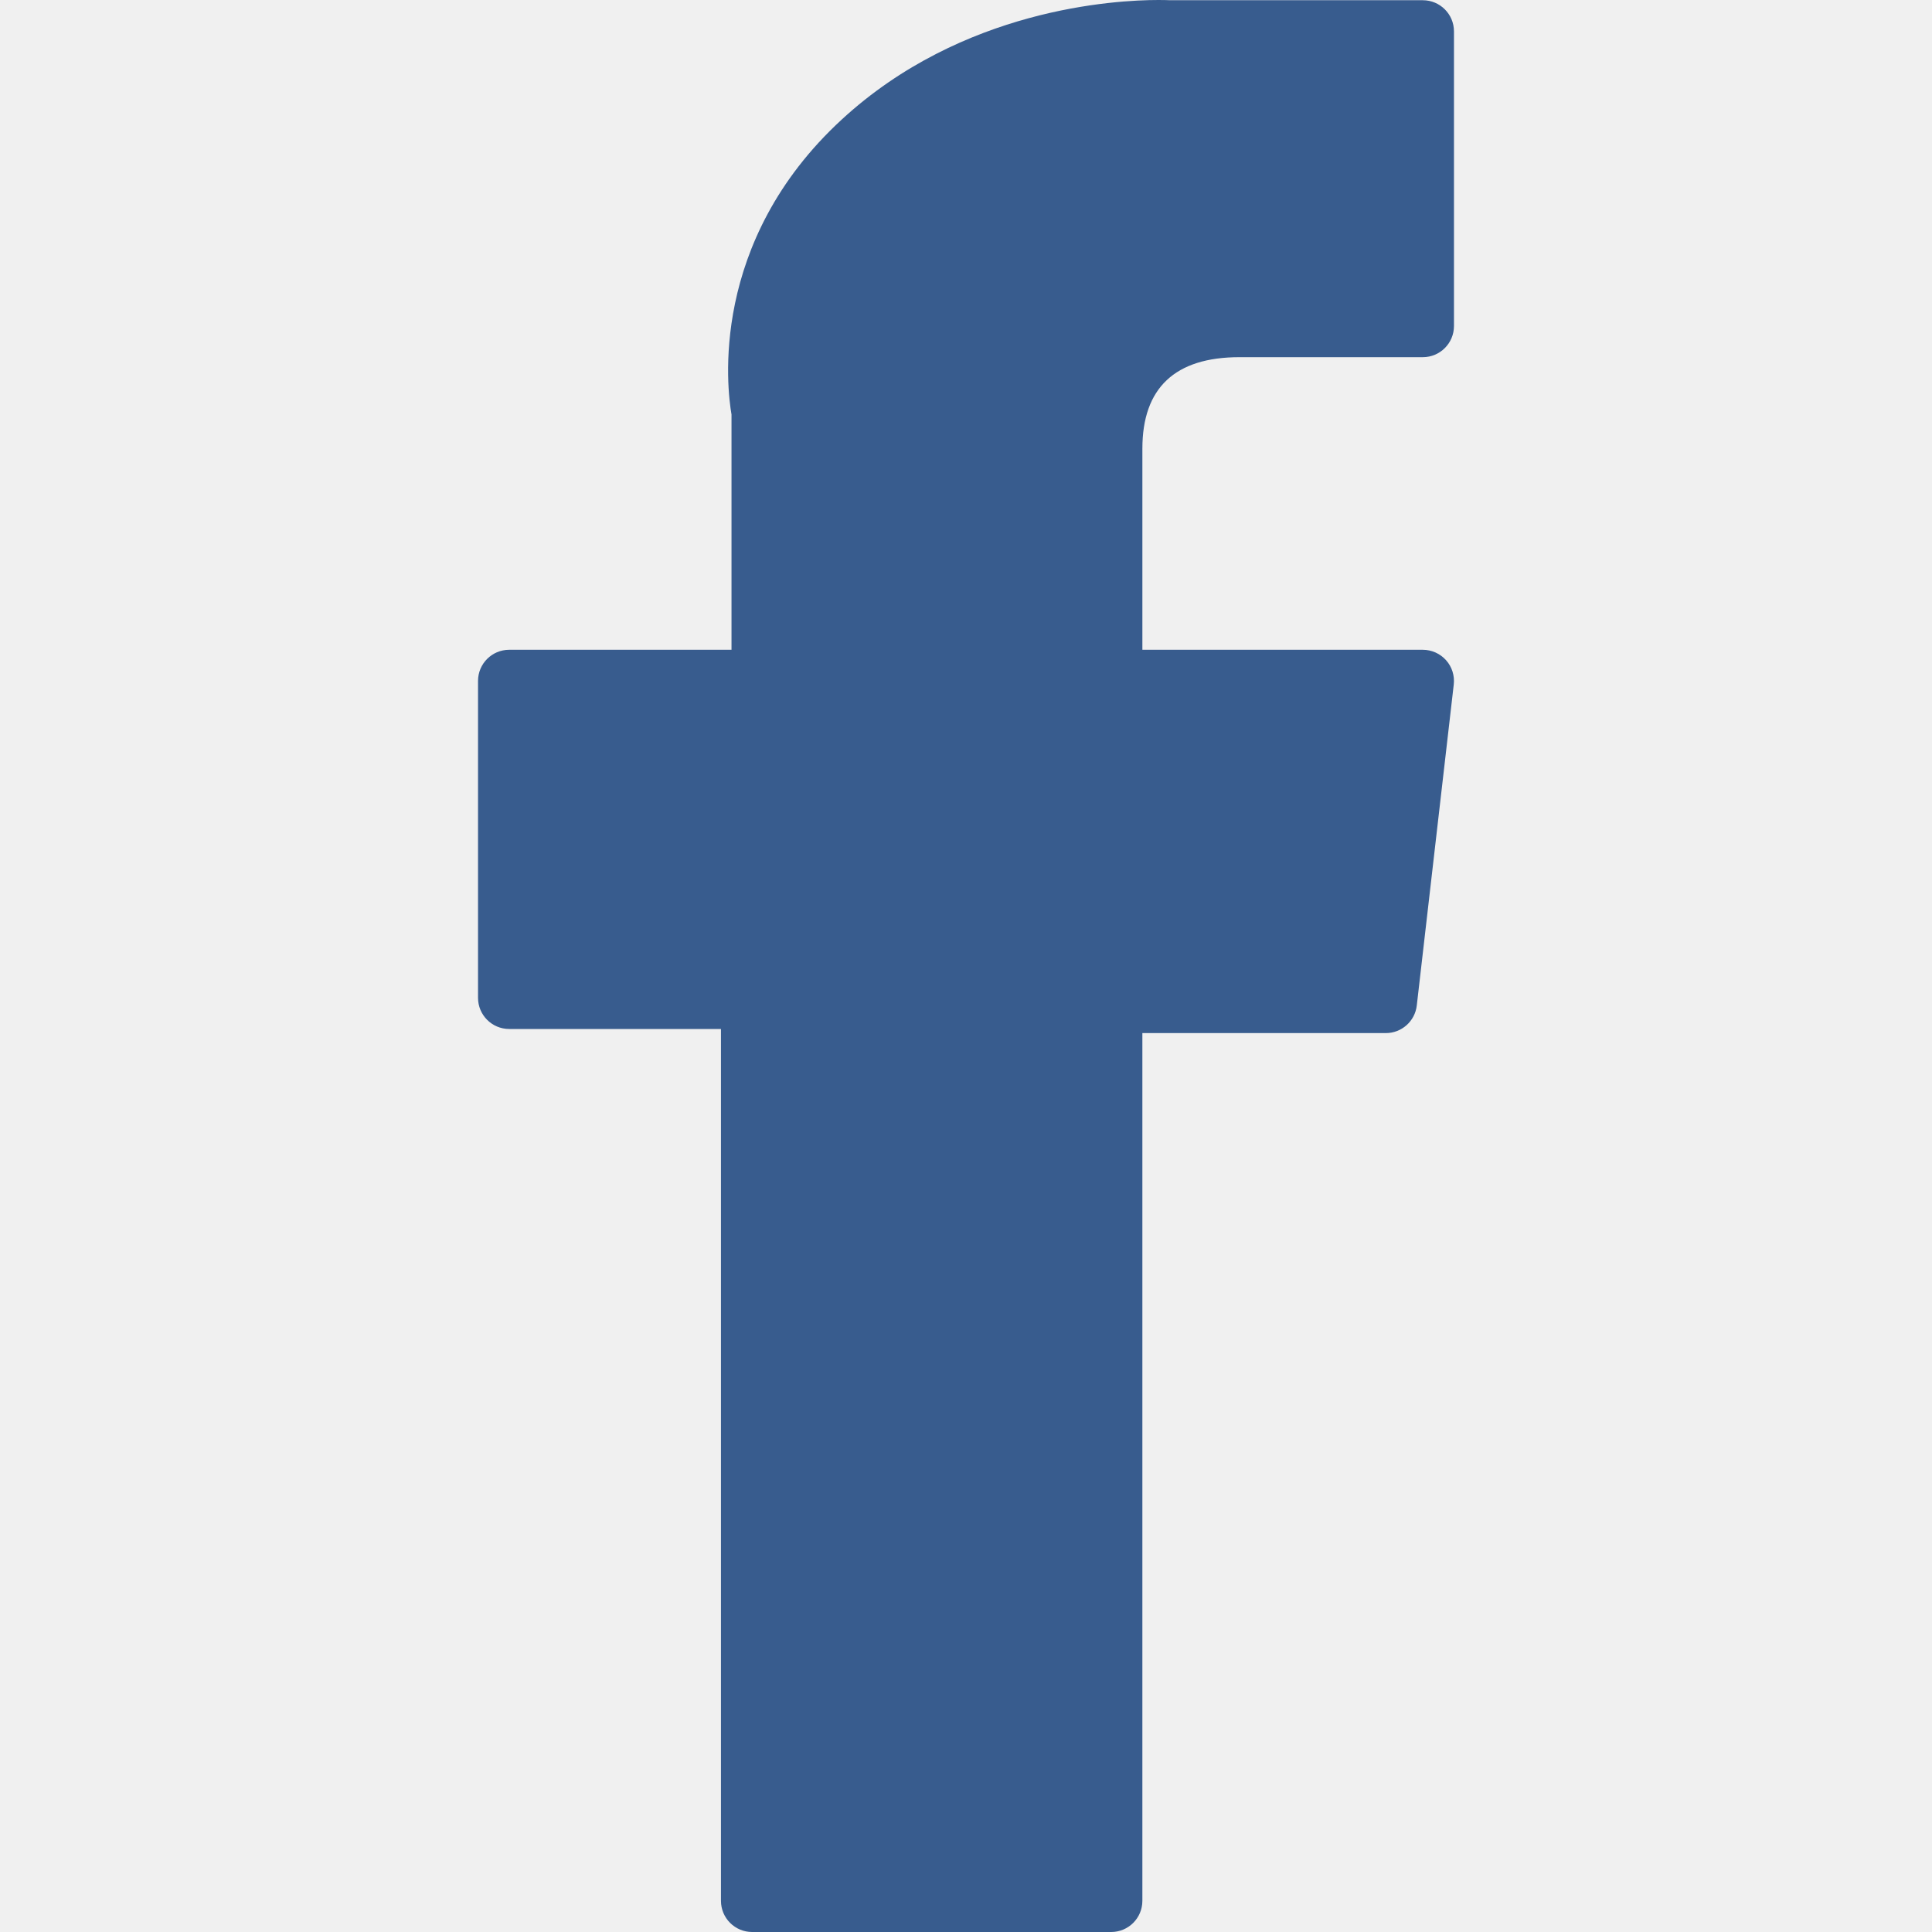
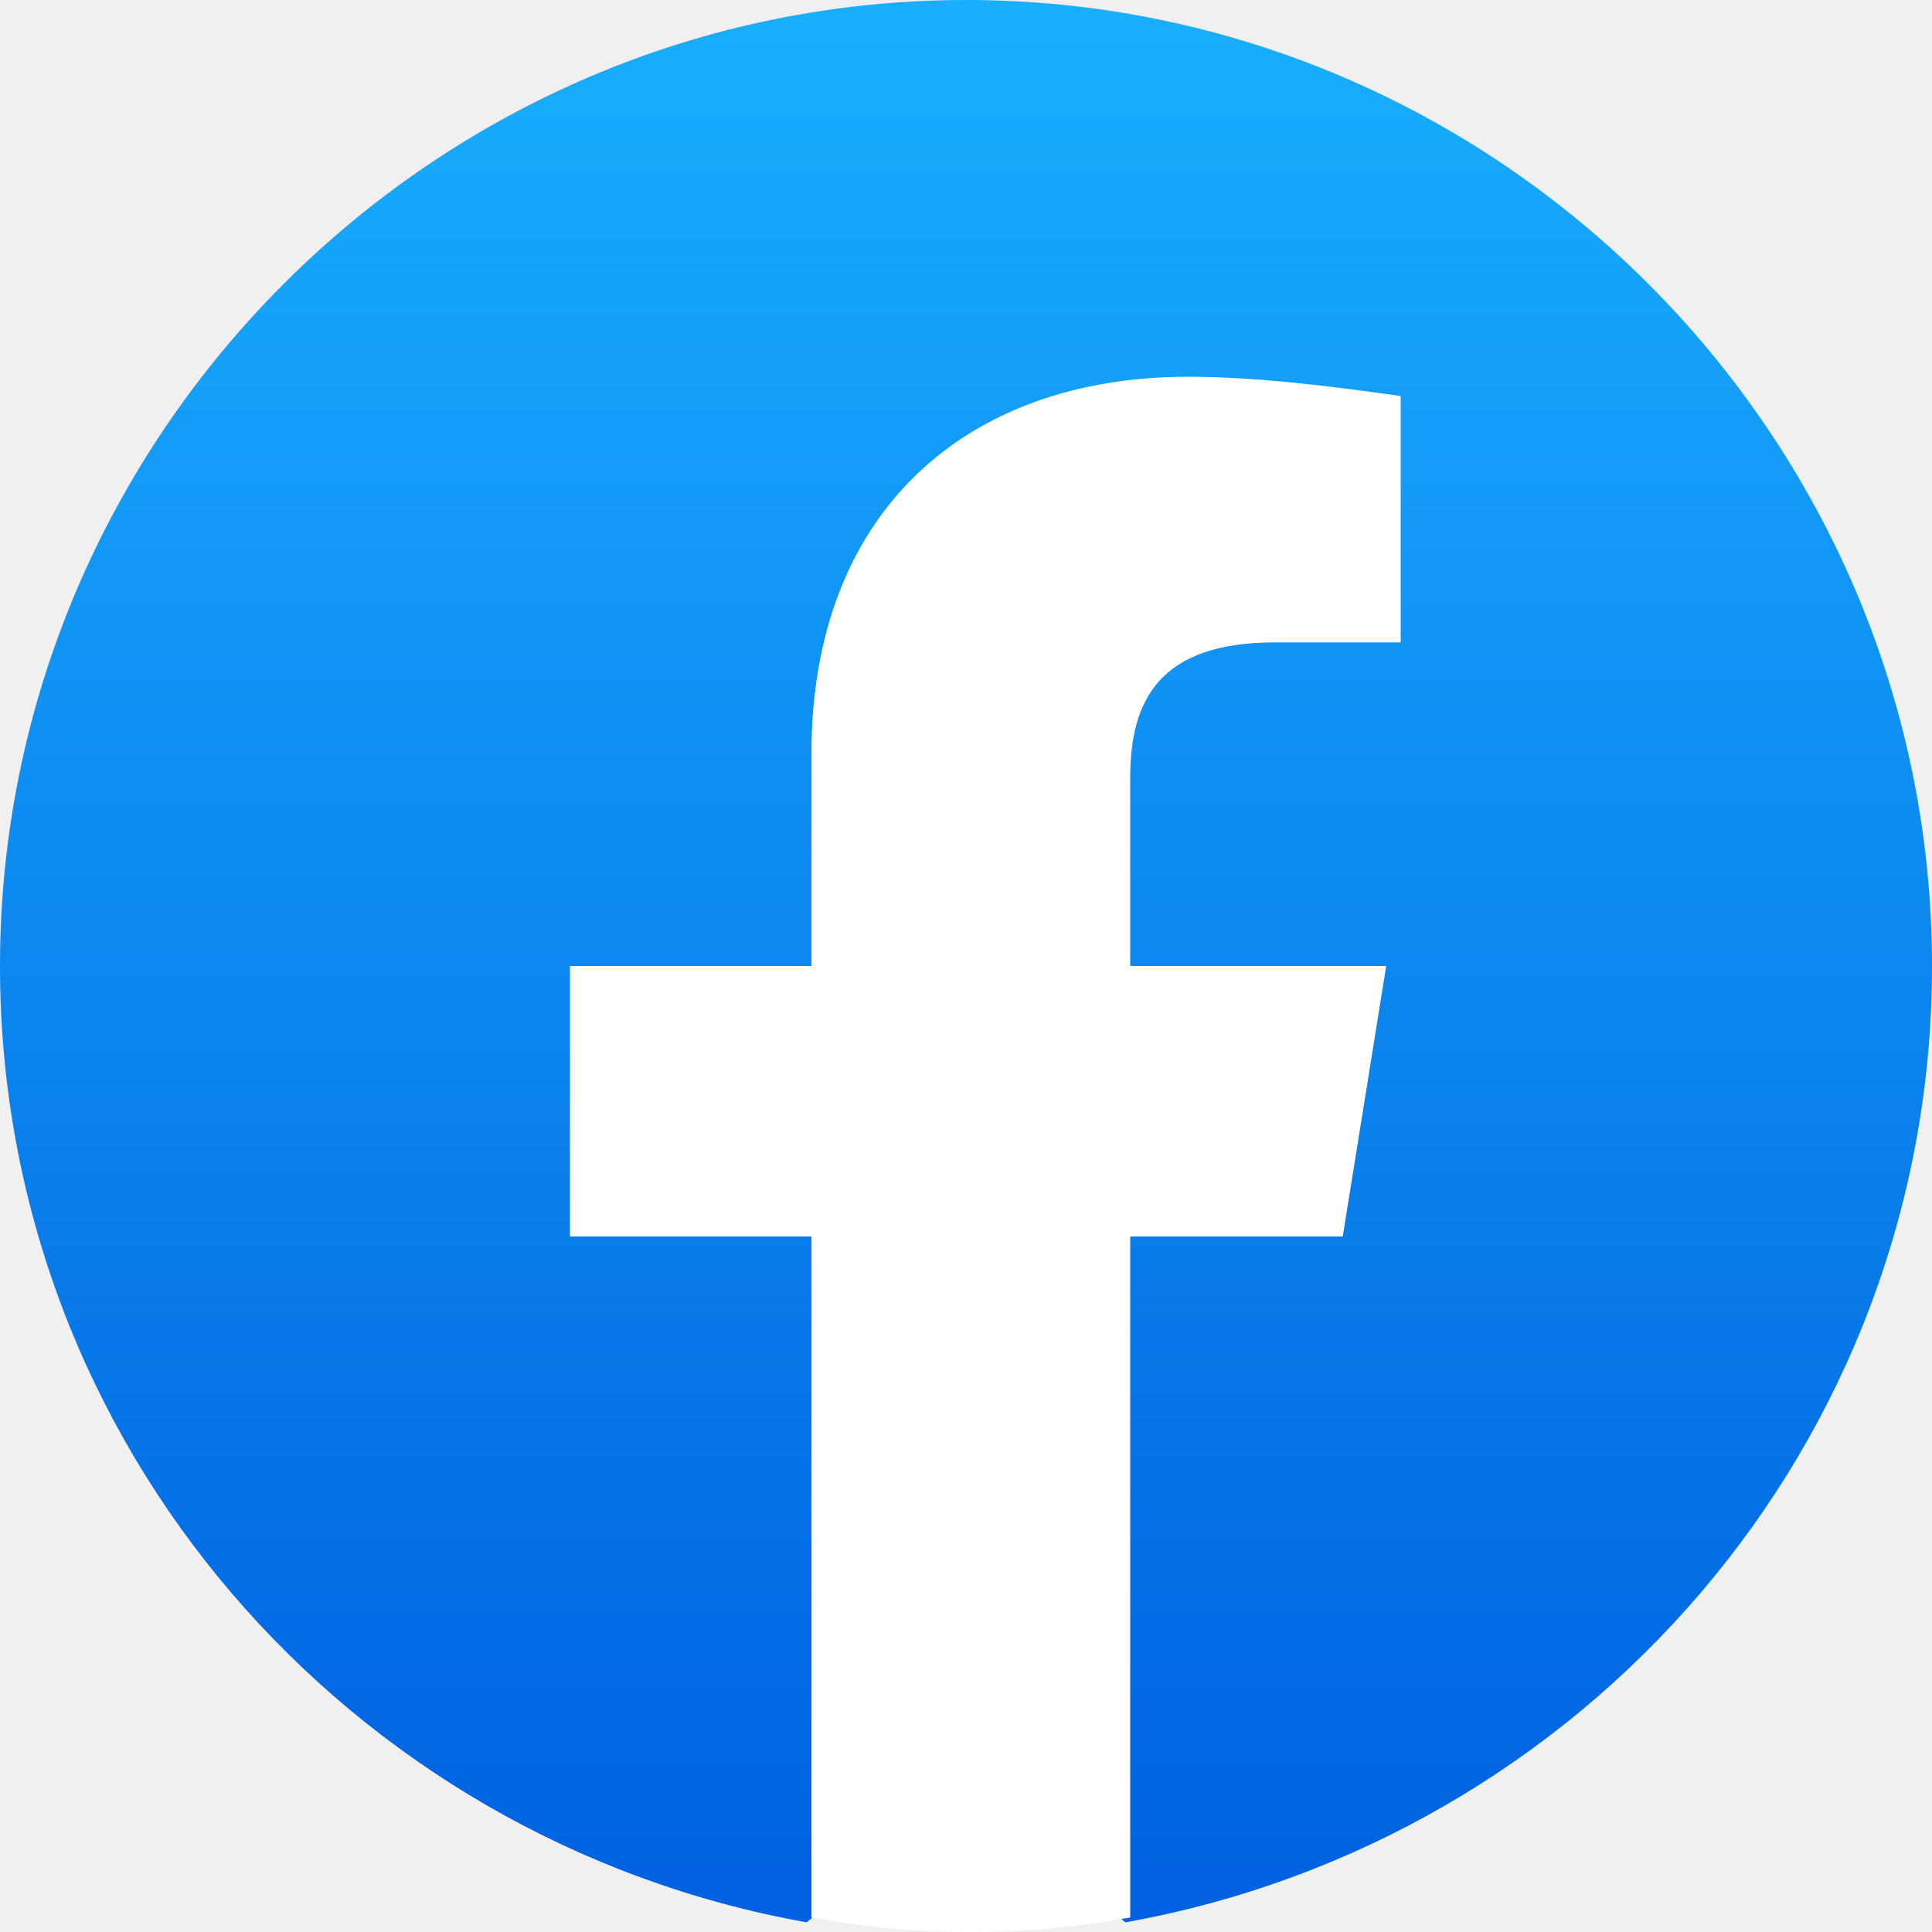
- <svg xmlns="http://www.w3.org/2000/svg" version="1.1" id="Layer_1" x="0px" y="0px" viewBox="0 0 512 512" style="enable-background:new 0 0 512 512;" xml:space="preserve">
-   <path style="fill:#385C8E;" d="M134.941,272.691h56.123v231.051c0,4.562,3.696,8.258,8.258,8.258h95.159  c4.562,0,8.258-3.696,8.258-8.258V273.78h64.519c4.195,0,7.725-3.148,8.204-7.315l9.799-85.061c0.269-2.34-0.472-4.684-2.038-6.44  c-1.567-1.757-3.81-2.763-6.164-2.763h-74.316V118.88c0-16.073,8.654-24.224,25.726-24.224c2.433,0,48.59,0,48.59,0  c4.562,0,8.258-3.698,8.258-8.258V8.319c0-4.562-3.696-8.258-8.258-8.258h-66.965C309.622,0.038,308.573,0,307.027,0  c-11.619,0-52.006,2.281-83.909,31.63c-35.348,32.524-30.434,71.465-29.26,78.217v62.352h-58.918c-4.562,0-8.258,3.696-8.258,8.258  v83.975C126.683,268.993,130.379,272.691,134.941,272.691z" />
-   <g>
- </g>
-   <g>
- </g>
-   <g>
- </g>
-   <g>
- </g>
-   <g>
- </g>
-   <g>
- </g>
-   <g>
- </g>
-   <g>
- </g>
-   <g>
- </g>
-   <g>
- </g>
-   <g>
- </g>
-   <g>
- </g>
-   <g>
- </g>
-   <g>
- </g>
-   <g>
- </g>
+ <svg xmlns="http://www.w3.org/2000/svg" version="1.1" id="Layer_1" x="0px" y="0px" viewBox="0 0 40 40" style="enable-background:new 0 0 40 40;" xml:space="preserve">
+   <style type="text/css">
+ 	.st0{fill:url(#SVGID_1_);}
+ 	.st1{fill:#FFFFFF;}
+ </style>
+   <linearGradient id="SVGID_1_" gradientUnits="userSpaceOnUse" x1="-277.375" y1="406.602" x2="-277.375" y2="407.573" gradientTransform="matrix(40 0 0 -39.7778 11115.001 16212.334)">
+     <stop offset="0" style="stop-color:#0062E0" />
+     <stop offset="1" style="stop-color:#19AFFF" />
+   </linearGradient>
+   <path class="st0" d="M16.7,39.8C7.2,38.1,0,29.9,0,20C0,9,9,0,20,0s20,9,20,20c0,9.9-7.2,18.1-16.7,19.8l-1.1-0.9h-4.4L16.7,39.8z" />
+   <path class="st1" d="M27.8,25.6l0.9-5.6h-5.3v-3.9c0-1.6,0.6-2.8,3-2.8h2.6V8.2c-1.4-0.2-3-0.4-4.4-0.4c-4.6,0-7.8,2.8-7.8,7.8V20  h-5v5.6h5v14.1c1.1,0.2,2.2,0.3,3.3,0.3c1.1,0,2.2-0.1,3.3-0.3V25.6H27.8z" />
</svg>
